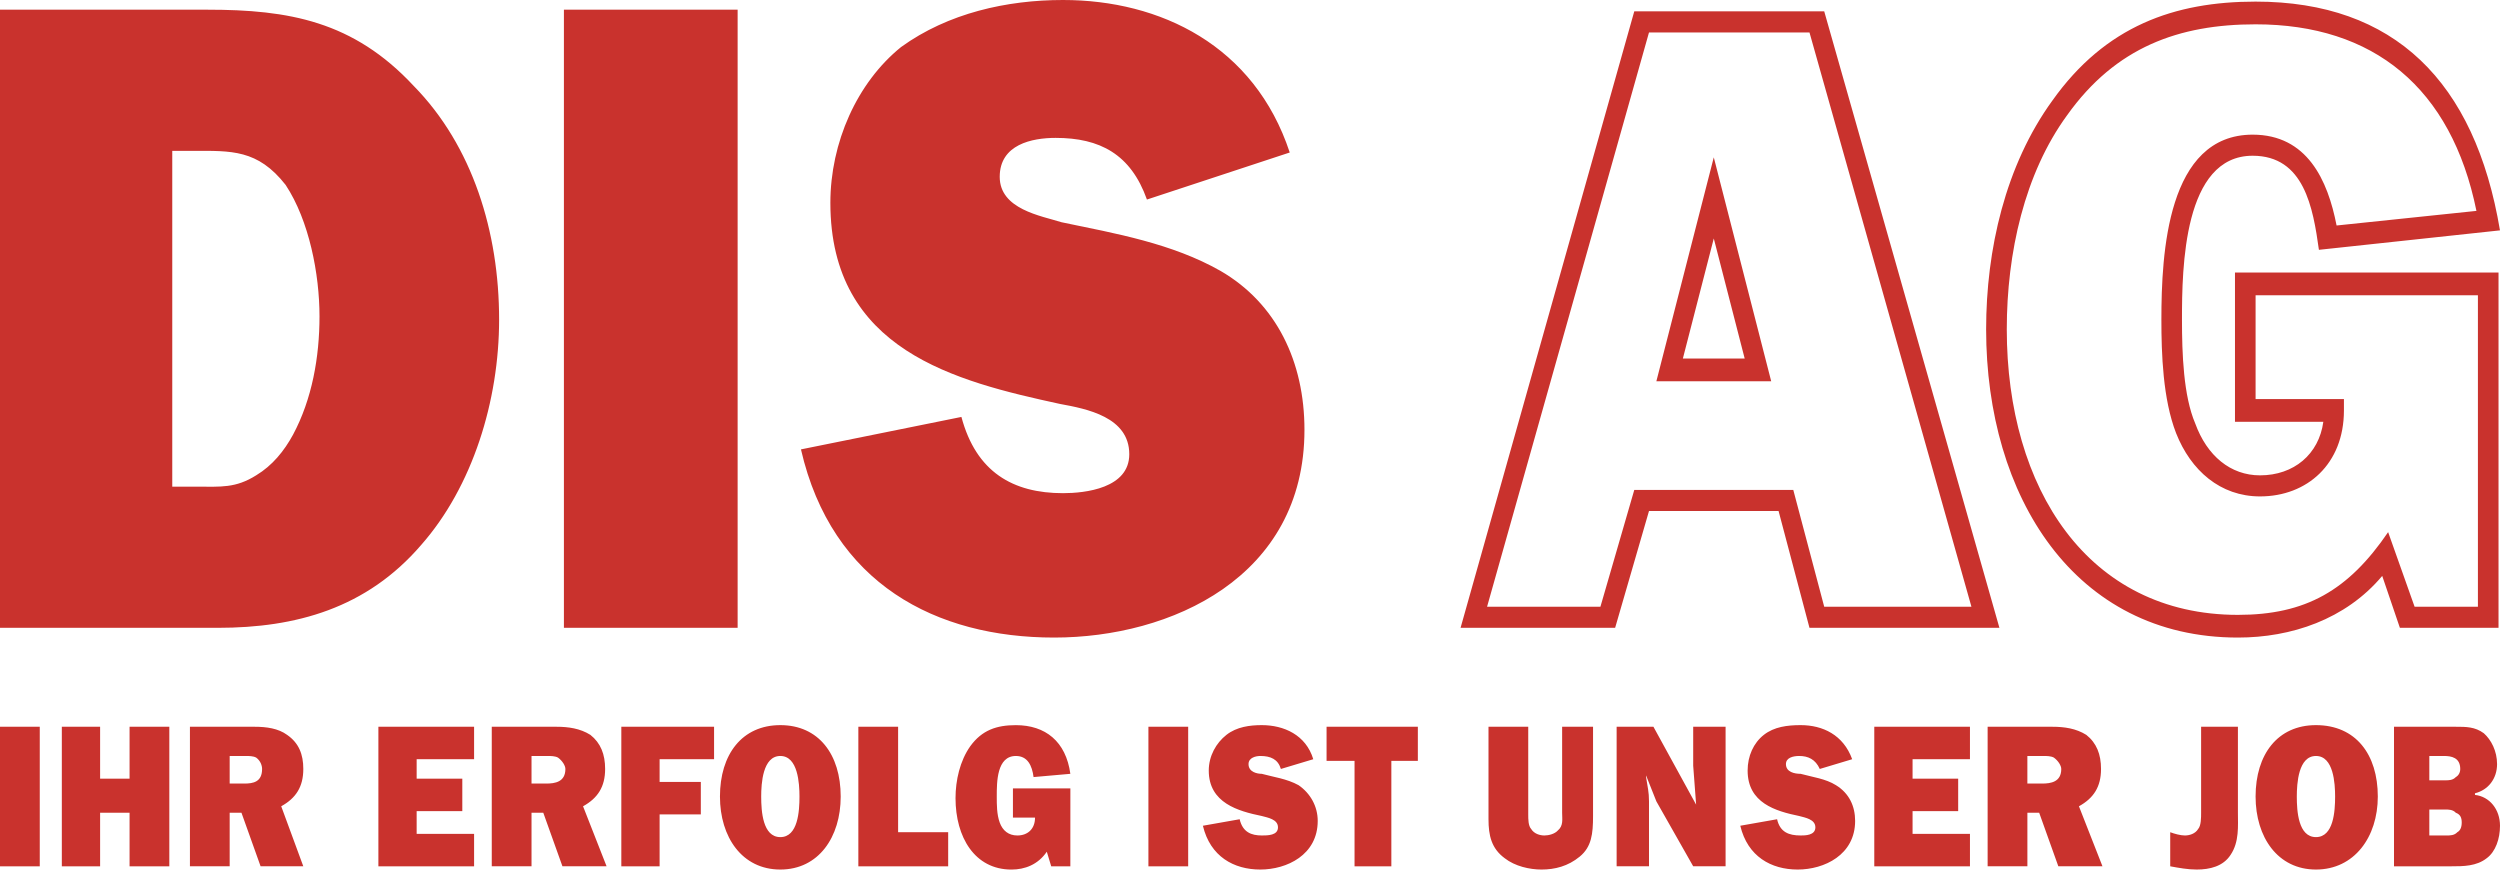
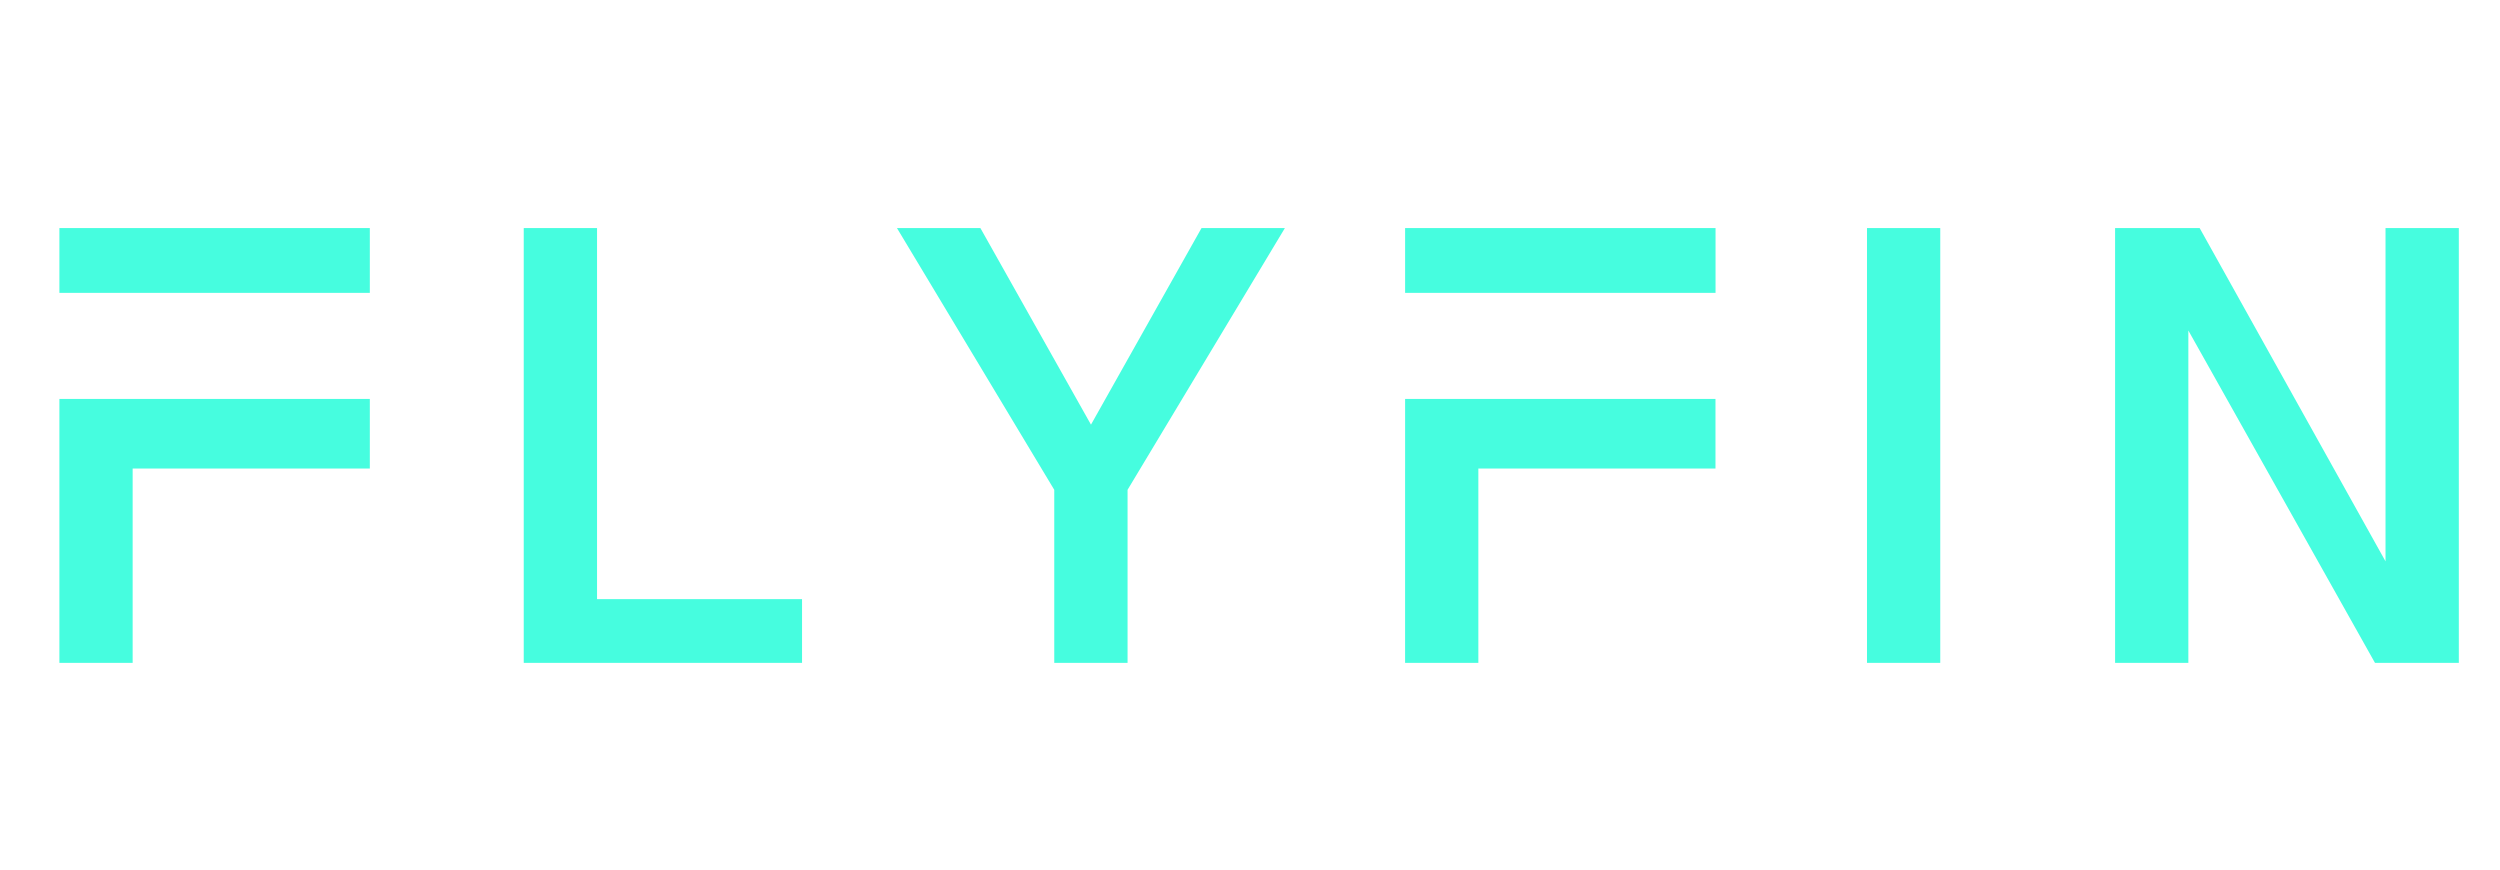
- <svg xmlns="http://www.w3.org/2000/svg" width="115" height="40" viewBox="0 0 115 40" fill="none">
-   <path fill-rule="evenodd" clip-rule="evenodd" d="M103.757 13.581V18.358H107.821V18.88C107.821 21.342 106.128 22.835 103.961 22.835C102.132 22.835 100.777 21.641 100.1 19.925C99.491 18.358 99.424 16.268 99.424 14.701C99.424 11.641 99.694 6.194 103.622 6.194C106.128 6.194 107.077 8.283 107.483 10.373L113.916 9.701C112.765 4.029 109.176 1.119 103.758 1.119C100.235 1.119 97.324 2.164 95.089 5.298C93.125 7.985 92.312 11.642 92.312 15.149C92.312 22.463 96.037 28.284 102.945 28.284C106.061 28.284 108.025 27.164 109.854 24.478L111.072 27.911H113.984V13.581H103.757ZM102.809 12.536H114.932V28.88H110.395L109.582 26.492C107.889 28.507 105.382 29.328 102.944 29.328C95.427 29.328 91.362 22.835 91.362 15.149C91.362 11.492 92.243 7.611 94.41 4.626C96.849 1.193 100.032 0.074 103.756 0.074C110.123 0.074 113.848 3.731 114.999 10.597L106.67 11.492C106.399 9.552 105.992 7.164 103.622 7.164C100.438 7.164 100.371 12.314 100.371 14.702C100.371 16.268 100.438 18.209 100.98 19.478C101.522 20.97 102.605 21.866 103.961 21.866C105.519 21.866 106.67 20.895 106.873 19.403H102.809V12.536ZM0 39.85H1.829V33.431H0V39.85ZM7.789 33.431H5.96V35.819H4.605V33.431H2.844V39.85H4.605V37.387H5.96V39.85H7.789V33.431ZM13.952 39.85L12.936 37.089C13.613 36.715 13.952 36.193 13.952 35.372C13.952 34.7 13.748 34.178 13.207 33.804C12.8 33.506 12.258 33.431 11.717 33.431H8.737V39.849H10.565V37.386H11.107L11.987 39.849H13.952V39.85ZM10.565 36.044V34.775H11.31C11.446 34.775 11.649 34.775 11.785 34.85C11.988 34.999 12.056 35.223 12.056 35.373C12.056 35.969 11.649 36.044 11.243 36.044H10.565V36.044ZM21.808 38.358H19.166V37.313H21.266V35.819H19.166V34.924H21.808V33.431H17.406V39.85H21.808V38.358ZM27.903 39.85L26.82 37.089C27.497 36.715 27.836 36.193 27.836 35.372C27.836 34.7 27.632 34.178 27.158 33.804C26.684 33.506 26.142 33.431 25.601 33.431H22.621V39.849H24.45V37.386H24.991L25.872 39.849H27.903V39.85ZM24.45 36.044V34.775H25.194C25.33 34.775 25.533 34.775 25.669 34.85C25.872 34.999 26.008 35.223 26.008 35.373C26.008 35.969 25.534 36.044 25.128 36.044H24.45V36.044ZM32.238 37.462V35.969H30.342V34.924H32.847V33.431H28.581V39.85H30.342V37.462H32.238ZM35.895 33.356C34.135 33.356 33.118 34.7 33.118 36.641C33.118 38.507 34.135 39.999 35.895 39.999C37.656 39.999 38.672 38.507 38.672 36.641C38.672 34.7 37.656 33.356 35.895 33.356ZM35.895 34.775C36.708 34.775 36.776 36.044 36.776 36.641C36.776 37.313 36.708 38.507 35.895 38.507C35.083 38.507 35.015 37.313 35.015 36.641C35.015 36.044 35.083 34.775 35.895 34.775ZM43.616 38.282H41.313V33.431H39.484V39.85H43.616V38.282ZM49.237 36.267H46.595V37.611H47.611C47.611 38.133 47.273 38.432 46.799 38.432C46.392 38.432 46.122 38.208 45.986 37.835C45.851 37.462 45.851 37.014 45.851 36.641C45.851 35.969 45.851 34.775 46.731 34.775C47.273 34.775 47.476 35.222 47.544 35.745L49.236 35.596C49.033 34.103 48.085 33.357 46.73 33.357C45.85 33.357 45.173 33.581 44.631 34.328C44.157 35 43.954 35.895 43.954 36.716C43.954 38.507 44.834 40 46.527 40C47.137 40 47.746 39.776 48.153 39.179L48.356 39.851H49.236L49.237 36.267ZM52.827 39.85H54.656V33.431H52.827V39.85ZM55.333 37.984C55.672 39.402 56.755 39.999 57.975 39.999C59.193 39.999 60.615 39.327 60.615 37.761C60.615 37.089 60.276 36.492 59.735 36.119C59.193 35.82 58.583 35.745 58.042 35.596C57.839 35.596 57.432 35.521 57.432 35.148C57.432 34.85 57.771 34.775 57.974 34.775C58.449 34.775 58.787 34.924 58.921 35.372L60.411 34.924C60.072 33.804 59.057 33.356 58.042 33.356C57.499 33.356 56.89 33.431 56.416 33.804C55.941 34.177 55.603 34.775 55.603 35.446C55.603 36.939 56.958 37.312 58.042 37.536C58.313 37.611 58.787 37.685 58.787 38.058C58.787 38.432 58.313 38.432 58.042 38.432C57.567 38.432 57.16 38.282 57.025 37.685L55.333 37.984ZM64.002 34.999H65.221V33.431H61.022V34.999H62.309V39.85H64.002V34.999ZM73.28 33.431H71.858V37.387C71.858 37.685 71.926 37.984 71.654 38.208C71.519 38.358 71.248 38.432 71.044 38.432C70.841 38.432 70.57 38.358 70.434 38.134C70.299 37.985 70.299 37.686 70.299 37.462V33.431H68.471V37.685C68.471 38.432 68.606 39.029 69.215 39.477C69.69 39.85 70.367 39.999 70.909 39.999C71.519 39.999 72.128 39.85 72.67 39.402C73.212 38.955 73.28 38.358 73.28 37.536V33.431H73.28ZM79.377 39.85V33.431H77.887V35.222L78.022 37.014L76.058 33.431H74.365V39.849H75.854V36.864C75.854 36.416 75.786 36.192 75.719 35.744V35.669L76.193 36.863L77.887 39.849H79.377V39.85ZM80.053 37.984C80.392 39.402 81.475 39.999 82.694 39.999C83.913 39.999 85.336 39.327 85.336 37.761C85.336 37.089 85.065 36.492 84.455 36.119C83.981 35.82 83.371 35.745 82.83 35.596C82.559 35.596 82.153 35.521 82.153 35.148C82.153 34.85 82.491 34.775 82.762 34.775C83.169 34.775 83.508 34.924 83.71 35.372L85.2 34.924C84.794 33.804 83.846 33.356 82.83 33.356C82.22 33.356 81.611 33.431 81.136 33.804C80.662 34.177 80.391 34.775 80.391 35.446C80.391 36.939 81.678 37.312 82.762 37.536C83.033 37.611 83.507 37.685 83.507 38.058C83.507 38.432 83.033 38.432 82.83 38.432C82.288 38.432 81.882 38.282 81.746 37.685L80.053 37.984ZM90.618 38.358H87.978V37.313H90.076V35.819H87.978V34.924H90.618V33.431H86.217V39.85H90.618V38.358ZM96.714 39.85L95.631 37.089C96.308 36.715 96.647 36.193 96.647 35.372C96.647 34.7 96.443 34.178 95.97 33.804C95.495 33.506 94.954 33.431 94.412 33.431H91.431V39.849H93.26V37.386H93.802L94.683 39.849H96.714V39.85ZM93.259 36.044V34.775H94.005C94.14 34.775 94.344 34.775 94.479 34.85C94.683 34.999 94.818 35.223 94.818 35.373C94.818 35.969 94.344 36.044 93.937 36.044H93.259V36.044ZM101.251 37.387C101.251 37.611 101.251 37.984 101.115 38.133C100.98 38.358 100.709 38.432 100.506 38.432C100.303 38.432 100.032 38.357 99.83 38.282V39.85C100.235 39.925 100.641 39.999 101.047 39.999C101.657 39.999 102.266 39.85 102.605 39.327C103.012 38.73 102.944 37.984 102.944 37.387V33.431H101.251V37.387ZM106.534 33.356C104.773 33.356 103.757 34.7 103.757 36.641C103.757 38.507 104.773 39.999 106.534 39.999C108.295 39.999 109.379 38.507 109.379 36.641C109.379 34.7 108.363 33.356 106.534 33.356ZM106.534 34.775C107.347 34.775 107.415 36.044 107.415 36.641C107.415 37.313 107.347 38.507 106.534 38.507C105.721 38.507 105.653 37.313 105.653 36.641C105.654 36.044 105.721 34.775 106.534 34.775ZM110.124 39.85H112.765C113.307 39.85 113.916 39.85 114.39 39.477C114.797 39.178 115 38.581 115 37.984C115 37.238 114.526 36.641 113.848 36.566V36.491C114.458 36.342 114.865 35.819 114.865 35.148C114.865 34.55 114.594 34.028 114.255 33.729C113.848 33.431 113.442 33.431 112.968 33.431H110.124L110.124 39.85ZM111.749 38.432V37.238H112.494C112.629 37.238 112.833 37.238 112.968 37.387C113.172 37.462 113.239 37.611 113.239 37.835C113.239 38.058 113.171 38.208 113.036 38.282C112.9 38.432 112.697 38.432 112.561 38.432H111.749ZM111.749 35.895V34.775H112.426C112.765 34.775 113.171 34.85 113.171 35.372C113.172 35.449 113.154 35.525 113.118 35.591C113.082 35.657 113.03 35.71 112.968 35.745C112.832 35.895 112.629 35.895 112.493 35.895H111.749ZM0 28.88H10.023C13.613 28.88 16.864 27.984 19.37 25.073C21.74 22.386 22.959 18.432 22.959 14.7C22.959 10.67 21.74 6.715 19.031 3.953C16.254 0.968 13.274 0.446 9.55 0.446H0V28.88ZM7.924 22.386V6.939H8.872C10.633 6.939 11.852 6.864 13.139 8.506C14.223 10.148 14.697 12.611 14.697 14.551C14.697 16.416 14.358 18.357 13.478 19.999C13.071 20.746 12.529 21.416 11.785 21.864C10.837 22.461 10.159 22.387 9.076 22.387L7.924 22.386ZM25.94 28.88H33.931V0.446H25.94V28.88ZM36.844 20.672C38.266 26.865 43.074 29.328 48.492 29.328C53.843 29.328 60.005 26.567 60.005 19.775C60.005 16.641 58.718 13.955 56.145 12.462C53.91 11.193 51.337 10.745 48.831 10.223C47.883 9.925 45.987 9.626 45.987 8.134C45.987 6.641 47.477 6.343 48.56 6.343C50.592 6.343 52.015 7.089 52.759 9.179L59.328 7.015C57.703 2.089 53.369 0 48.899 0C46.325 0 43.616 0.597 41.449 2.164C39.417 3.806 38.197 6.567 38.197 9.329C38.197 16.119 43.954 17.537 48.763 18.582C49.982 18.806 51.947 19.179 51.947 20.895C51.947 22.463 49.915 22.686 48.899 22.686C46.596 22.686 44.903 21.716 44.225 19.179L36.844 20.672ZM90.686 27.91L83.236 1.492H75.854L68.405 27.91H73.619L75.177 22.536H82.491L83.914 27.91H90.686ZM91.973 28.88H83.236L81.814 23.506H75.854L74.296 28.88H67.186L75.177 0.521H83.914L91.973 28.88ZM78.834 7.238L81.475 17.537H76.193L78.834 7.238ZM78.834 10.969L77.412 16.491H80.255L78.834 10.969Z" fill="#C9322D" />
+ <svg xmlns="http://www.w3.org/2000/svg" width="115" height="40" viewBox="0 0 115 40" fill="none" version="1.1" id="svg1" xml:space="preserve">
+   <defs id="defs1" />
+   <g style="fill:none" id="g1" transform="translate(2.731919,10.49099)">
+     <path clip-rule="evenodd" d="m 76.183,0 h -14.28 v 2.981 h 14.28 z M 0,0 H 14.28 V 2.982 H 0 Z m 0,11.06 v -3.2 h 14.28 v 3.2 H 3.37 V 20 H 0 Z m 61.903,0 V 7.86 H 76.18 v 3.2 H 65.272 V 20 h -3.37 V 11.06 Z M 24.73,0 h -3.37 v 20 h 12.802 v -2.93 h -9.43 V 0 Z m 58.42,0 h 3.37 v 20 h -3.37 z m 23.852,0 V 15.331 L 98.452,0 h -3.89 v 20 h 3.37 V 4.712 L 106.517,20 h 3.857 V 0 Z M 42.366,0 47.453,9.043 52.538,0 h 3.835 L 49.136,12.04 V 20 H 45.764 V 12.04 L 38.528,0 Z" fill="#46fddf" fill-rule="evenodd" id="path1" />
+   </g>
</svg>
